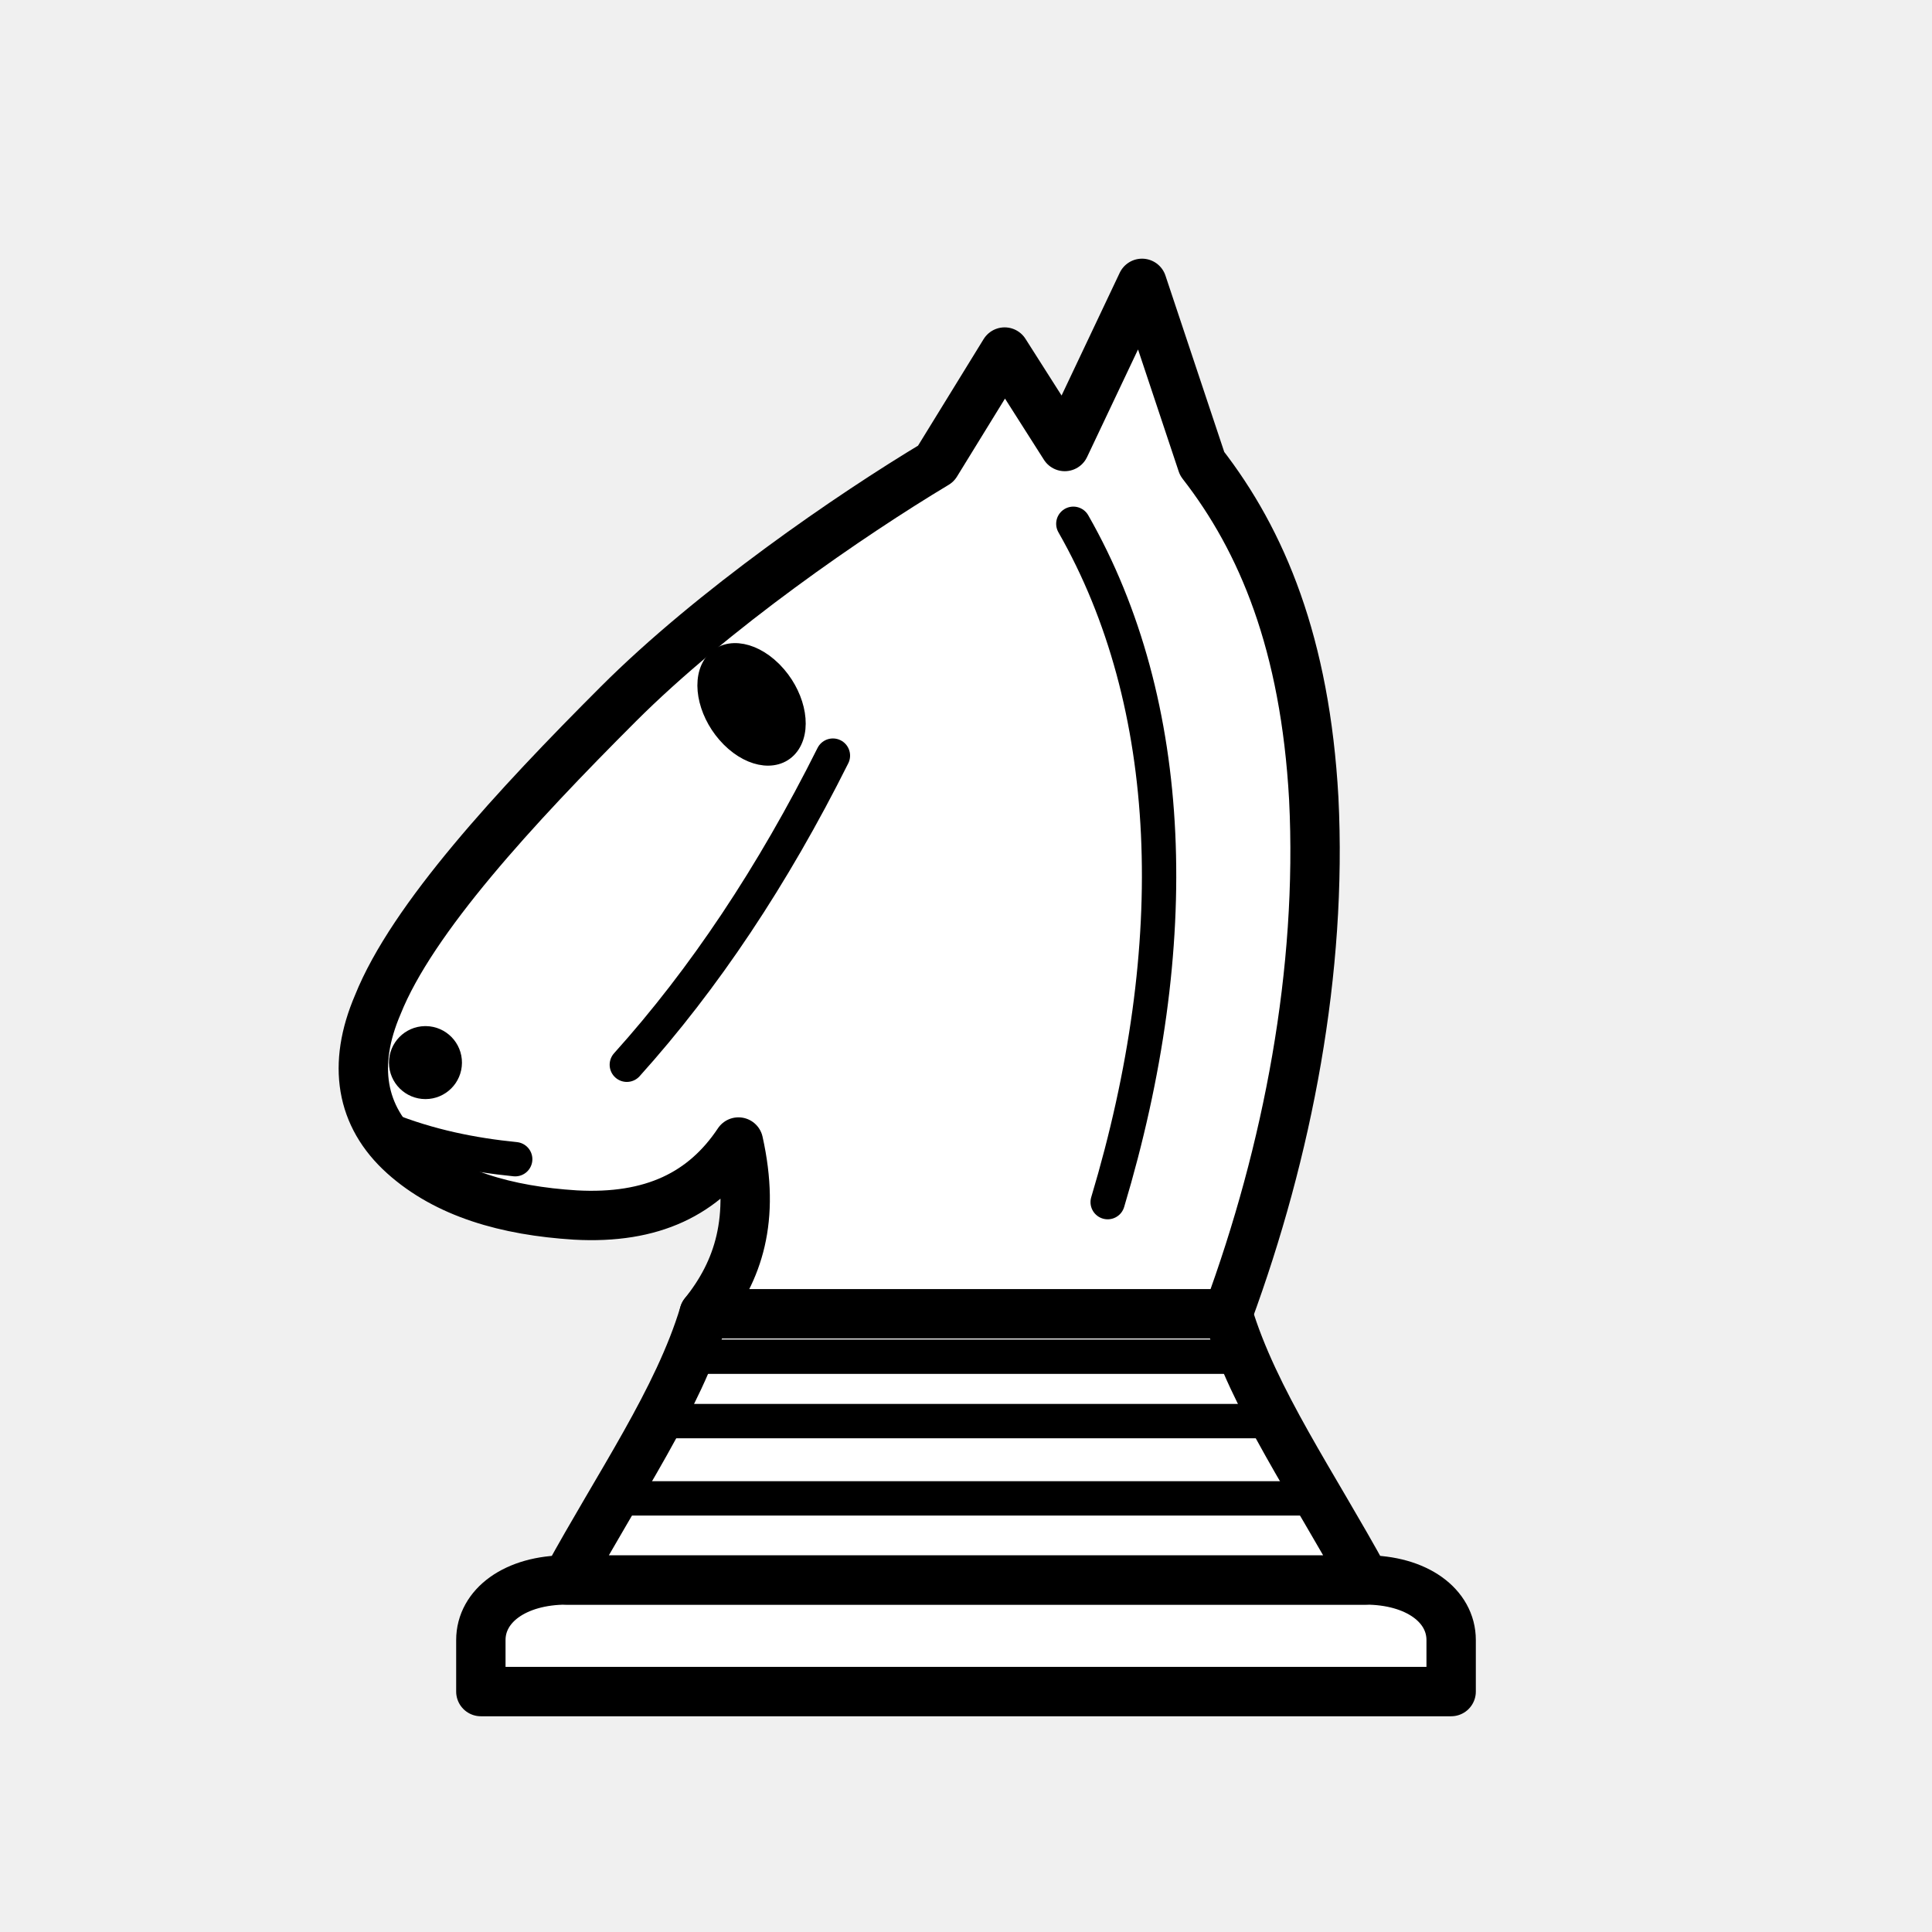
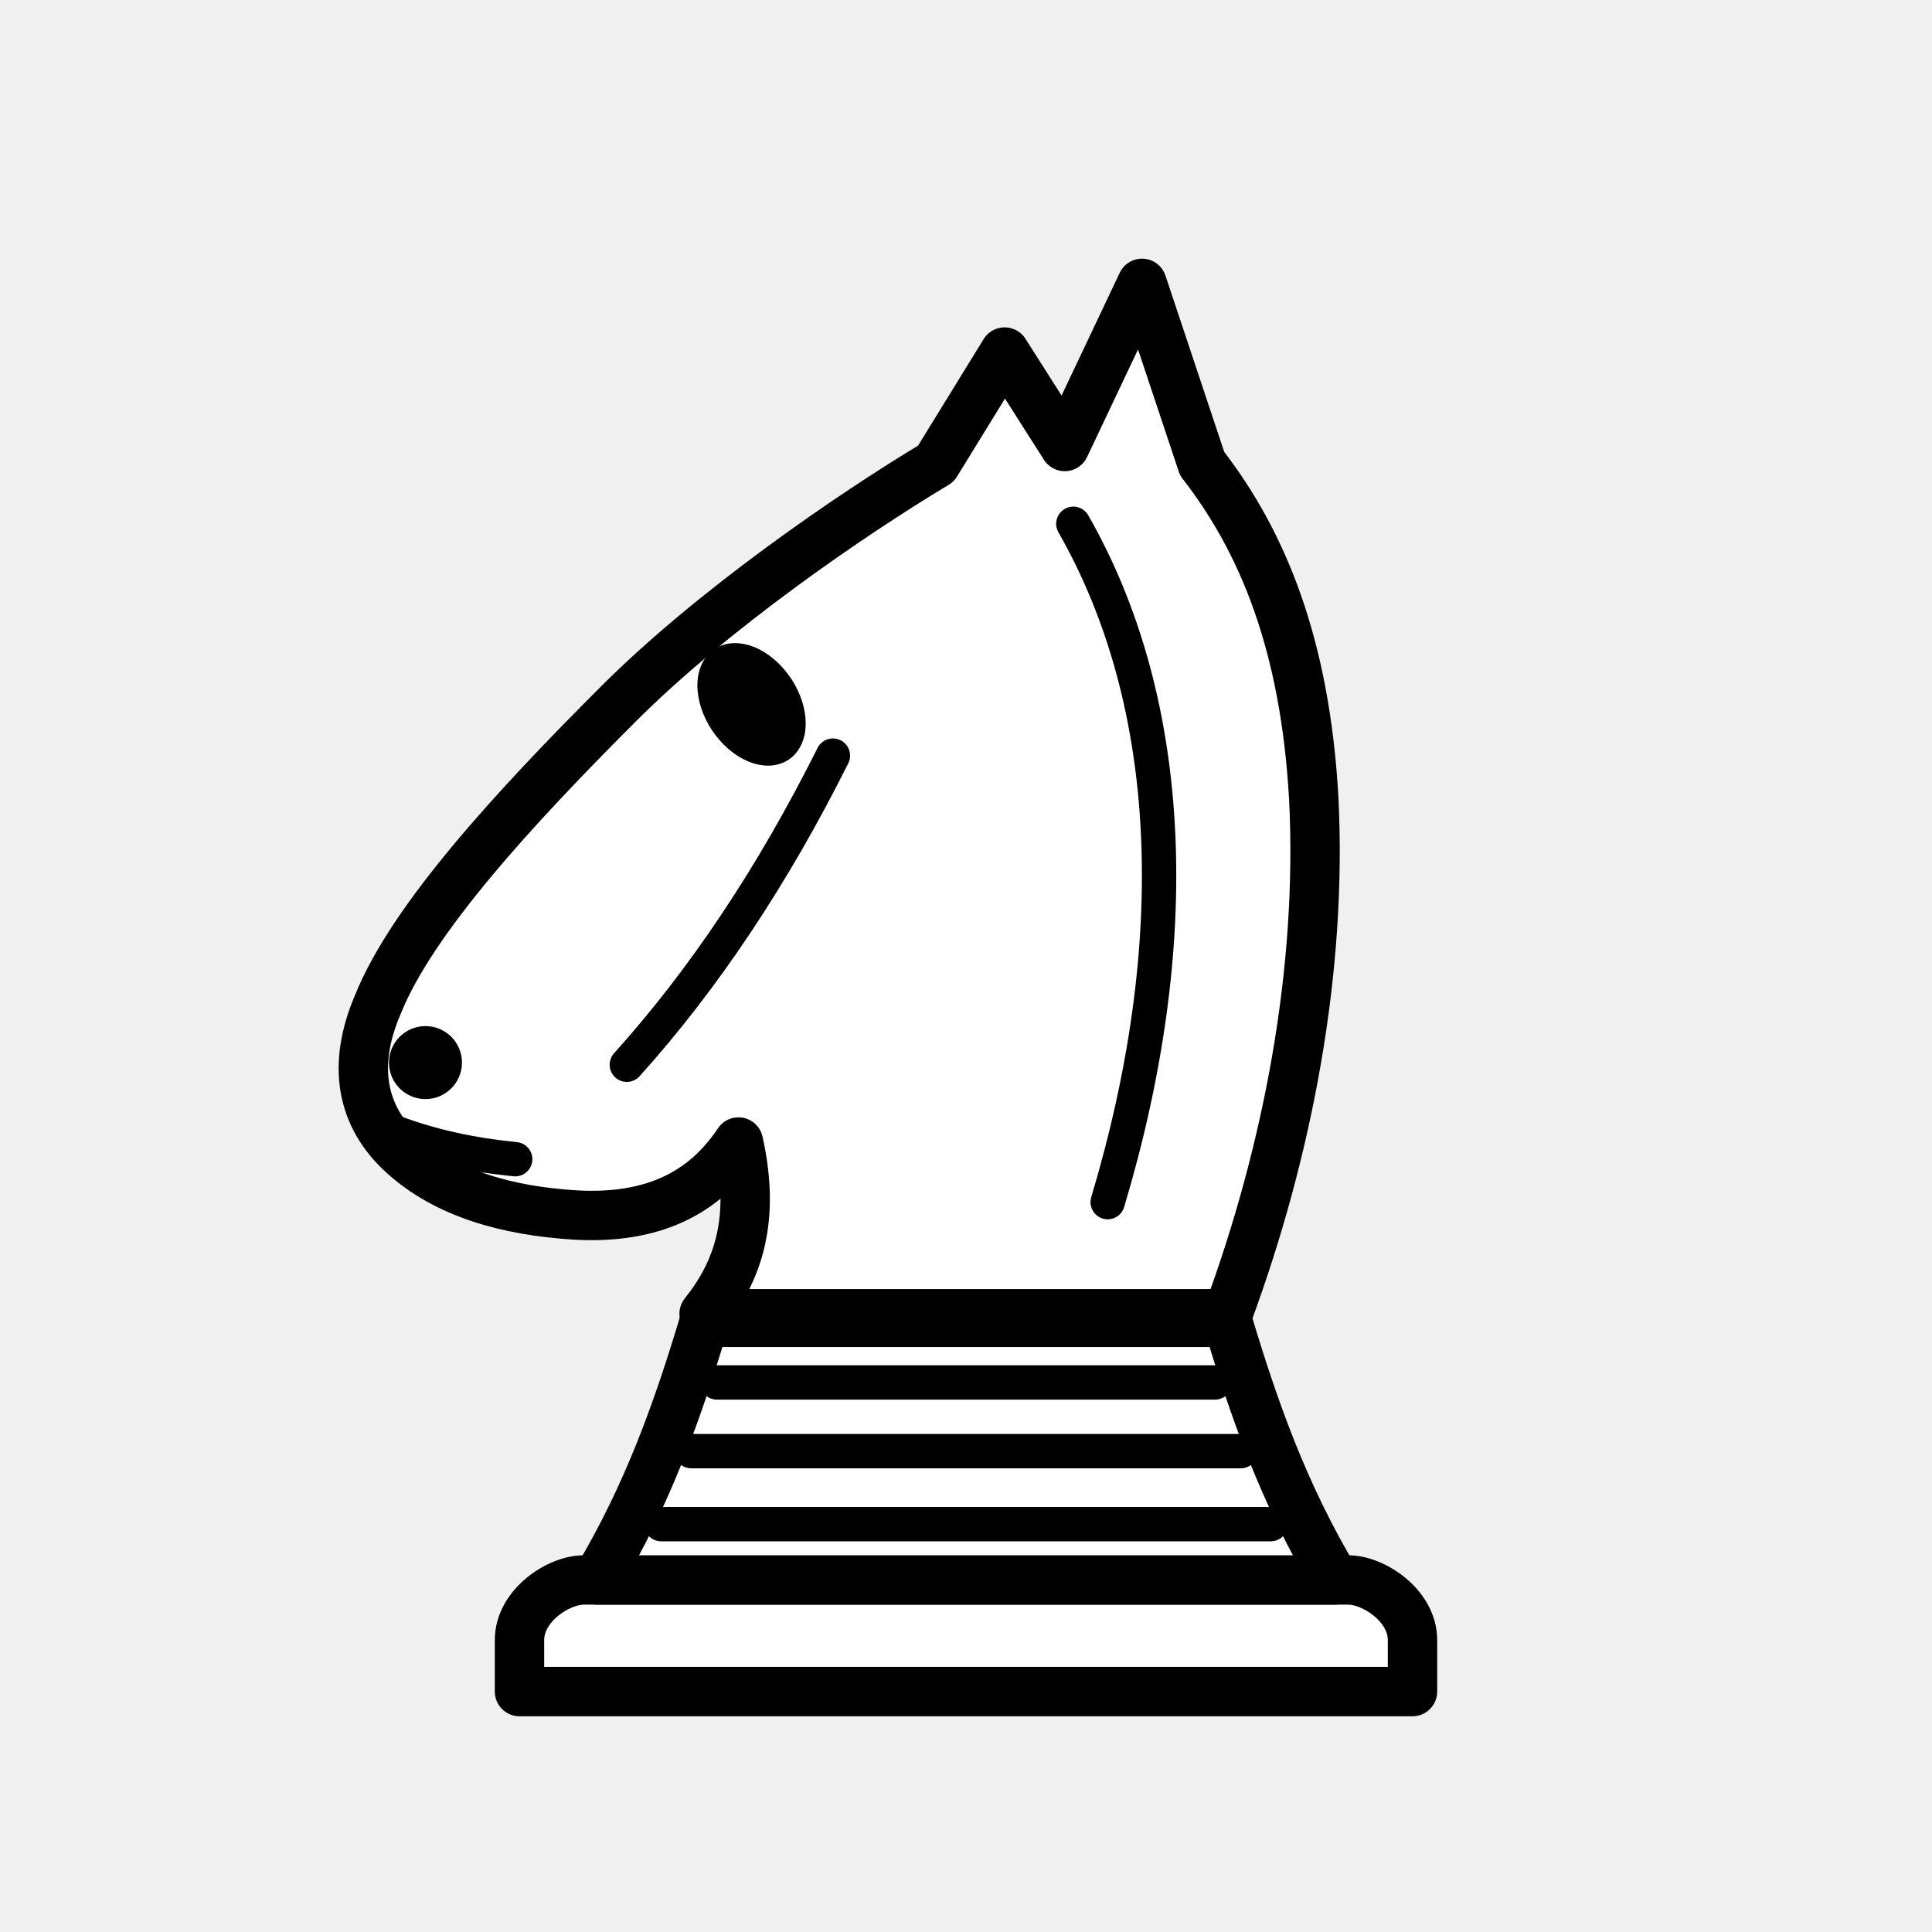
<svg xmlns="http://www.w3.org/2000/svg" viewBox="0 0 45 45">
  <g fill="none" fill-rule="evenodd" stroke="#000" stroke-linecap="round" stroke-linejoin="round" stroke-width="1.15">
-     <path fill="#fff" d="M 11.2 39.4 H 33.8 V 38.2 C 33.8 37.4 33.0 36.8 31.8 36.8 H 13.2 C 12.0 36.8 11.2 37.4 11.2 38.2 Z" />
-     <path fill="#fff" d="M 13.2 36.8 C 14.4 34.6 15.8 32.6 16.4 30.6 H 28.6 C 29.2 32.6 30.6 34.6 31.8 36.8 Z" />
-     <path stroke="#000" stroke-width="0.8" d="M 14.3 34.9 H 30.7 M 15.3 33.1 H 29.7 M 16.1 31.6 H 28.9" />
-     <path fill="#fff" d="M 21.8 10.8 C 19.8 12.0 16.6 14.2 14.4 16.4 C 12.0 18.8 9.6 21.4 8.8 23.4 C 8.2 24.8 8.4 26.0 9.4 26.9 C 10.4 27.8 11.8 28.2 13.4 28.3 C 15.2 28.4 16.4 27.8 17.2 26.6 C 17.6 28.4 17.2 29.6 16.4 30.6 L 28.6 30.6 C 30.0 26.8 30.8 22.6 30.6 18.6 C 30.4 15.0 29.4 12.6 28.0 10.8 L 26.6 6.6 L 24.8 10.4 L 23.4 8.2 Z" />
+     <path fill="#fff" d="M 12.1 39.4 H 32.9 V 38.2 C 32.9 37.4 32.0 36.8 31.4 36.8 H 13.6 C 13.0 36.8 12.1 37.4 12.1 38.2 Z" />
+     <path fill="#fff" d="M 13.9 36.8 C 15.1 34.8 15.8 32.8 16.4 30.8 H 28.6 C 29.2 32.8 29.9 34.8 31.1 36.8 Z" />
+     <path stroke="#000" stroke-width="0.8" d="M 15.4 35.5 H 29.6 M 16.1 33.8 H 28.9 M 16.7 32.2 H 28.3" />
+     <path fill="#fff" d="M 21.80 10.8 C 19.80 12 16.60 14.2 14.40 16.4 C 12.00 18.8 9.60 21.4 8.80 23.4 C 8.20 24.8 8.40 26 9.40 26.9 C 10.40 27.8 11.80 28.2 13.40 28.3 C 15.20 28.4 16.40 27.8 17.20 26.6 C 17.60 28.4 17.20 29.6 16.40 30.6 L 28.60 30.6 C 30.00 26.8 30.80 22.6 30.60 18.6 C 30.40 15 29.40 12.6 28.00 10.8 L 26.60 6.6 L 24.80 10.4 L 23.40 8.2 Z" />
    <path fill="#000" stroke="#000" stroke-width="0.4" d="M 18.0 15.6 a 0.9 1.35 -34 1 0 0.02 0.02 Z" />
    <path fill="#000" stroke="#000" stroke-width="0.4" d="M 9.9 24.1 a 0.65 0.65 0 1 0 0.02 0 Z" />
-     <path stroke="#000" stroke-width="0.8" d="M 9.0 26.3 C 10.0 26.7 11.0 26.9 12.0 27.0" />
-     <path stroke="#000" stroke-width="0.8" d="M 19.4 17.6 C 18.0 20.4 16.4 22.8 14.6 24.8" />
-     <path stroke="#000" stroke-width="0.8" d="M 25.0 12.2 C 27.4 16.4 27.6 22.0 25.8 28.0" />
+     <path stroke="#000" stroke-width="0.8" d="M 9.00 26.3 C 10.00 26.7 11.00 26.9 12.00 27" />
+     <path stroke="#000" stroke-width="0.8" d="M 19.40 17.6 C 18.00 20.4 16.40 22.8 14.60 24.8" />
+     <path stroke="#000" stroke-width="0.8" d="M 25.00 12.2 C 27.40 16.4 27.60 22 25.80 28" />
  </g>
</svg>
